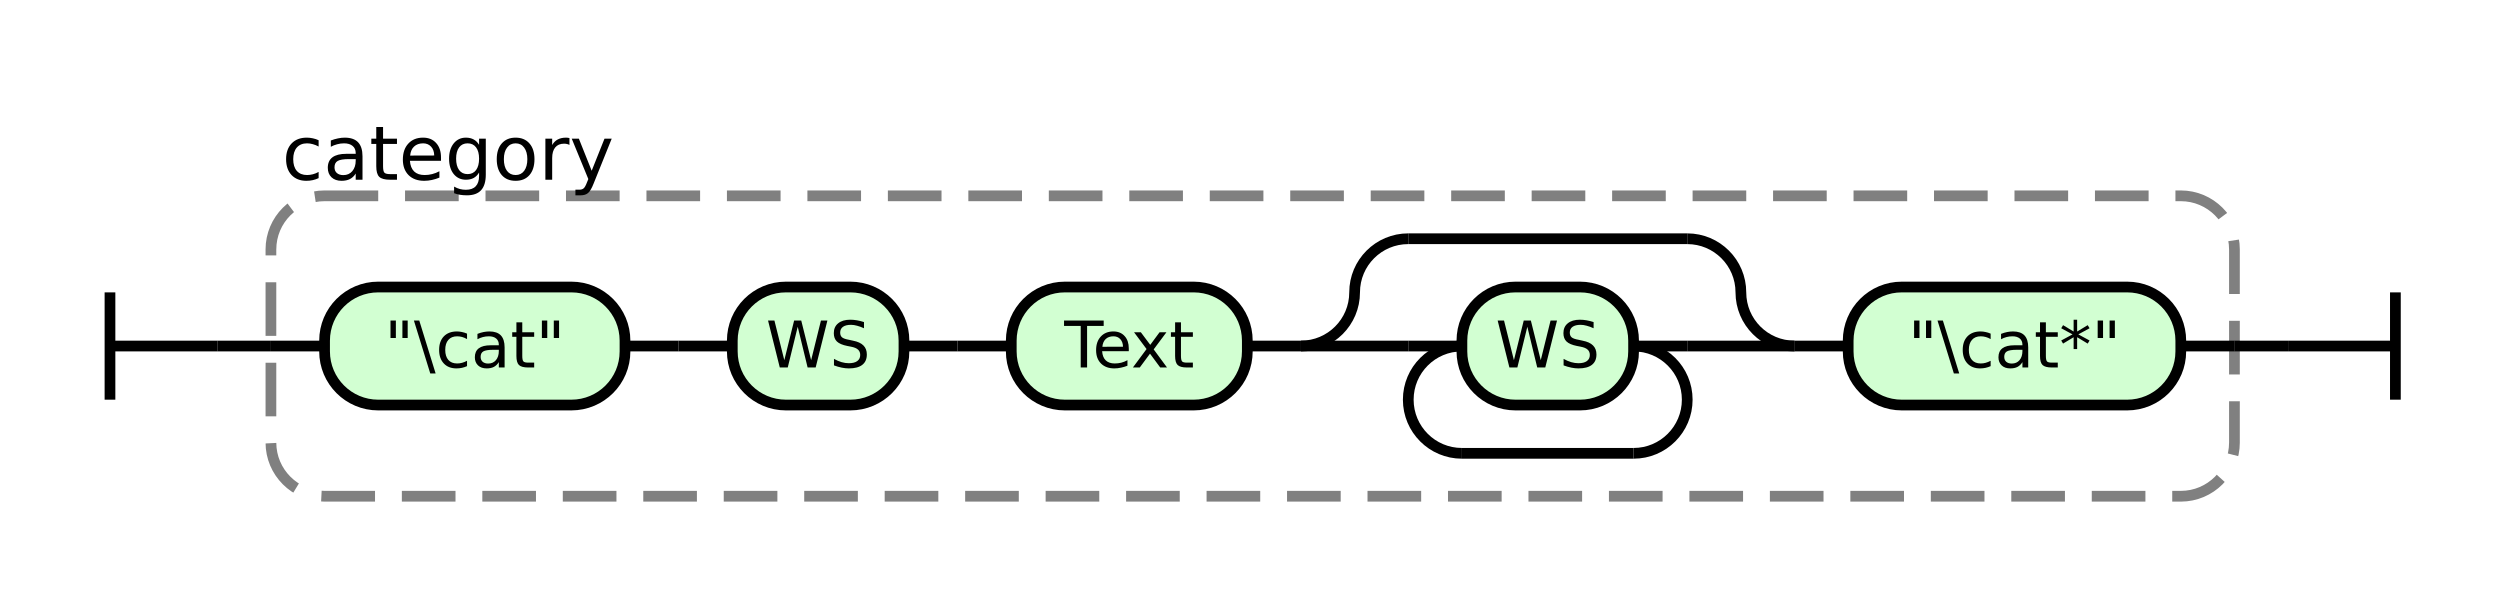
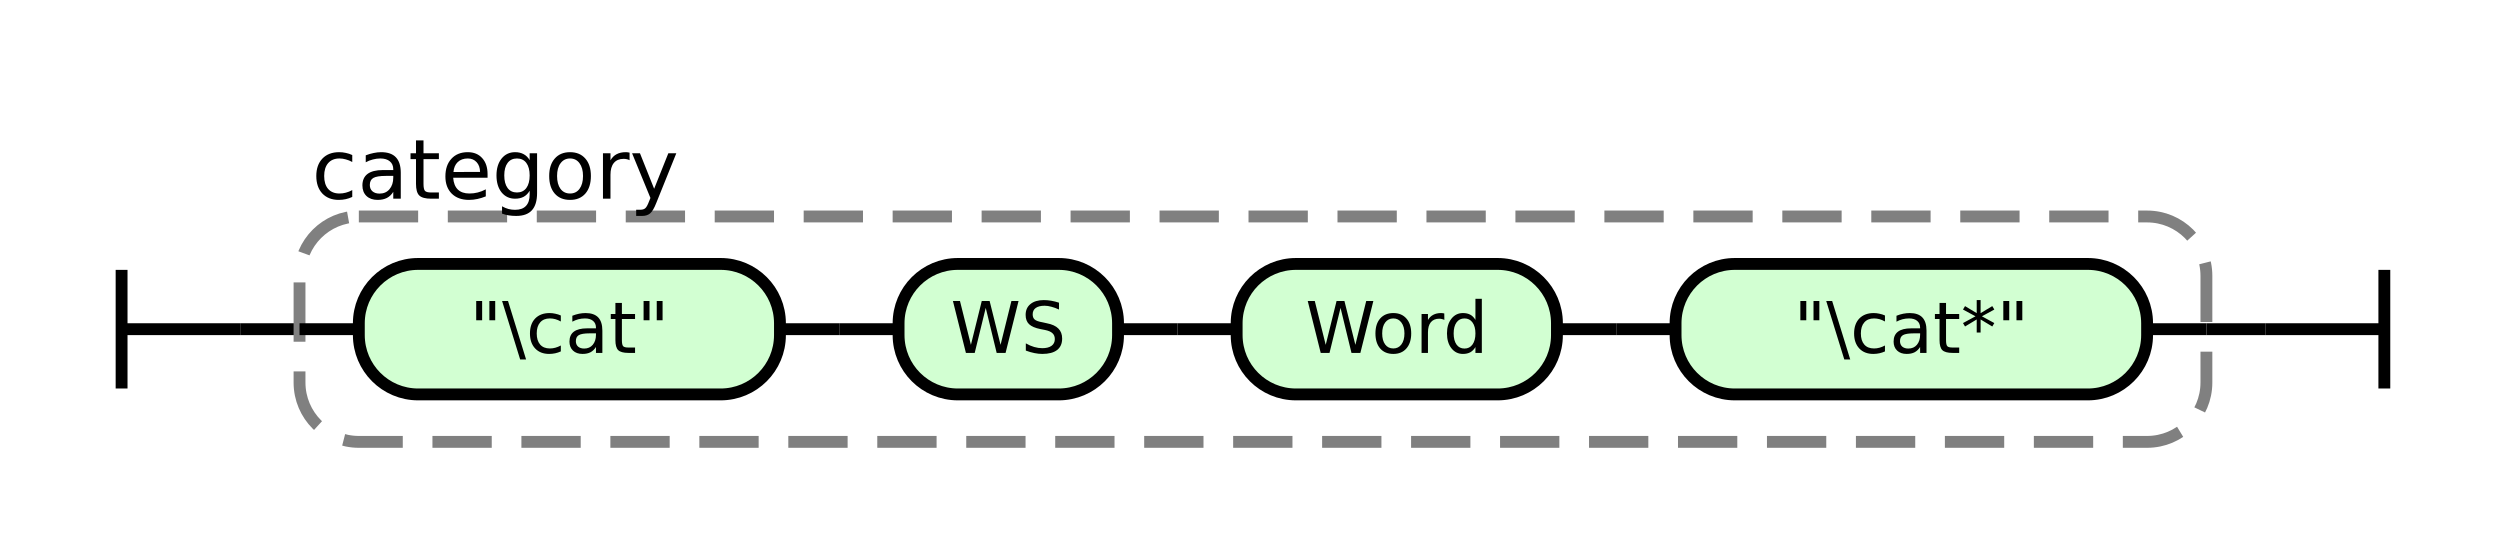
- <svg xmlns="http://www.w3.org/2000/svg" class="railroad-diagram" height="112" viewBox="0 0 466.0 112" width="466.0">
+ <svg xmlns="http://www.w3.org/2000/svg" class="railroad-diagram" height="94" viewBox="0 0 421.5 94" width="421.5">
  <g transform="translate(.5 .5)">
    <style>/*  */
    svg.railroad-diagram {
        background-color:hsl(30,20%,95%);
    }
    svg.railroad-diagram path {
        stroke-width: 2;
        stroke: black;
        fill: none;
    }
    svg.railroad-diagram text {
        font-size: 12px;
        text-anchor: middle;
        font-family: DejaVu Sans;
    }
    svg.railroad-diagram text.label {
        text-anchor:start;
    }
    svg.railroad-diagram text.comment {
        font-family: DejaVu Sans;
        font-size: 14px;
    }
    svg.railroad-diagram rect{
        stroke-width: 2;
        stroke:black;
        fill: rgb(210, 255, 210);
    }
    svg.railroad-diagram rect.group-box {
        stroke: gray;
        stroke-dasharray: 10 5;
        fill: none;
    }
    .terminal {
        font-family: DejaVu Sans;
    }

/*  */
</style>
    <g>
-       <path d="M 20 54 v 20 m 0 -10 h 20" />
+       <path d="M 20 45 v 20 m 0 -10 h 20" />
    </g>
-     <path d="M 40 64 h 10" />
+     <path d="M 40 55 h 10" />
    <g>
-       <path d="M 50 64 h 0.0" />
-       <path d="M 416.0 64 h 0.0" />
-       <rect class="group-box" height="56" rx="10" ry="10" width="366.0" x="50.0" y="36" />
+       <path d="M 50 55 h 0.0" />
+       <path d="M 371.5 55 h 0.0" />
+       <rect class="group-box" height="38" rx="10" ry="10" width="321.5" x="50.0" y="36" />
      <g>
-         <path d="M 50.0 64 h 10.0" />
-         <path d="M 406.0 64 h 10.0" />
+         <path d="M 50.0 55 h 10.0" />
+         <path d="M 361.5 55 h 10.0" />
        <g class="terminal ">
-           <path d="M 60.0 64 h 0.0" />
-           <path d="M 116.0 64 h 0.0" />
-           <rect height="22" rx="10" ry="10" width="56.0" x="60.0" y="53" />
-           <text x="88.0" y="68">"\cat"</text>
+           <path d="M 60.0 55 h 0.0" />
+           <path d="M 131.0 55 h 0.0" />
+           <rect height="22" rx="10" ry="10" width="71.0" x="60.0" y="44" />
+           <text x="95.5" y="59">"\cat"</text>
        </g>
-         <path d="M 116.0 64 h 10" />
-         <path d="M 126.0 64 h 10" />
-         <g class="terminal ">
-           <path d="M 136.0 64 h 0.0" />
-           <path d="M 168.0 64 h 0.0" />
-           <rect height="22" rx="10" ry="10" width="32.0" x="136.0" y="53" />
-           <text x="152.0" y="68">WS</text>
-         </g>
-         <path d="M 168.0 64 h 10" />
-         <path d="M 178.0 64 h 10" />
-         <g class="terminal ">
-           <path d="M 188.0 64 h 0.0" />
-           <path d="M 232.0 64 h 0.0" />
-           <rect height="22" rx="10" ry="10" width="44.0" x="188.0" y="53" />
-           <text x="210.0" y="68">Text</text>
-         </g>
-         <path d="M 232.0 64 h 10" />
+         <path d="M 131.0 55 h 10" />
+         <path d="M 141.0 55 h 10" />
        <g>
-           <path d="M 242.0 64 h 0.0" />
-           <path d="M 334.0 64 h 0.0" />
-           <path d="M 242.0 64 a 10 10 0 0 0 10 -10 v 0 a 10 10 0 0 1 10 -10" />
-           <g>
-             <path d="M 262.0 44 h 52.0" />
+           <path d="M 151.0 55 h 0.0" />
+           <path d="M 361.5 55 h 0.0" />
+           <g class="terminal ">
+             <path d="M 151.0 55 h 0.0" />
+             <path d="M 188.0 55 h 0.0" />
+             <rect height="22" rx="10" ry="10" width="37.0" x="151.0" y="44" />
+             <text x="169.5" y="59">WS</text>
          </g>
-           <path d="M 314.0 44 a 10 10 0 0 1 10 10 v 0 a 10 10 0 0 0 10 10" />
-           <path d="M 242.0 64 h 20" />
-           <g>
-             <path d="M 262.0 64 h 0.0" />
-             <path d="M 314.0 64 h 0.0" />
-             <path d="M 262.0 64 h 10" />
-             <g class="terminal ">
-               <path d="M 272.0 64 h 0.0" />
-               <path d="M 304.0 64 h 0.0" />
-               <rect height="22" rx="10" ry="10" width="32.0" x="272.0" y="53" />
-               <text x="288.0" y="68">WS</text>
-             </g>
-             <path d="M 304.0 64 h 10" />
-             <path d="M 272.0 64 a 10 10 0 0 0 -10 10 v 0 a 10 10 0 0 0 10 10" />
-             <g>
-               <path d="M 272.0 84 h 32.0" />
-             </g>
-             <path d="M 304.0 84 a 10 10 0 0 0 10 -10 v 0 a 10 10 0 0 0 -10 -10" />
+           <path d="M 188.0 55 h 10" />
+           <path d="M 198.0 55 h 10" />
+           <g class="terminal ">
+             <path d="M 208.0 55 h 0.0" />
+             <path d="M 262.0 55 h 0.0" />
+             <rect height="22" rx="10" ry="10" width="54.0" x="208.0" y="44" />
+             <text x="235.0" y="59">Word</text>
          </g>
-           <path d="M 314.0 64 h 20" />
-         </g>
-         <path d="M 334.0 64 h 10" />
-         <g class="terminal ">
-           <path d="M 344.0 64 h 0.0" />
-           <path d="M 406.0 64 h 0.0" />
-           <rect height="22" rx="10" ry="10" width="62.0" x="344.0" y="53" />
-           <text x="375.0" y="68">"\cat*"</text>
+           <path d="M 262.0 55 h 10" />
+           <path d="M 272.0 55 h 10" />
+           <g class="terminal ">
+             <path d="M 282.0 55 h 0.0" />
+             <path d="M 361.5 55 h 0.0" />
+             <rect height="22" rx="10" ry="10" width="79.5" x="282.0" y="44" />
+             <text x="321.75" y="59">"\cat*"</text>
+           </g>
        </g>
      </g>
      <g class="non-terminal ">
        <path d="M 50.0 28 h 0.0" />
        <path d="M 116.0 28 h 0.0" />
        <text class="comment" x="83.0" y="33">category</text>
      </g>
    </g>
-     <path d="M 416.0 64 h 10" />
-     <path d="M 426.0 64 h 20 m 0 -10 v 20" />
+     <path d="M 371.5 55 h 10" />
+     <path d="M 381.5 55 h 20 m 0 -10 v 20" />
  </g>
</svg>
